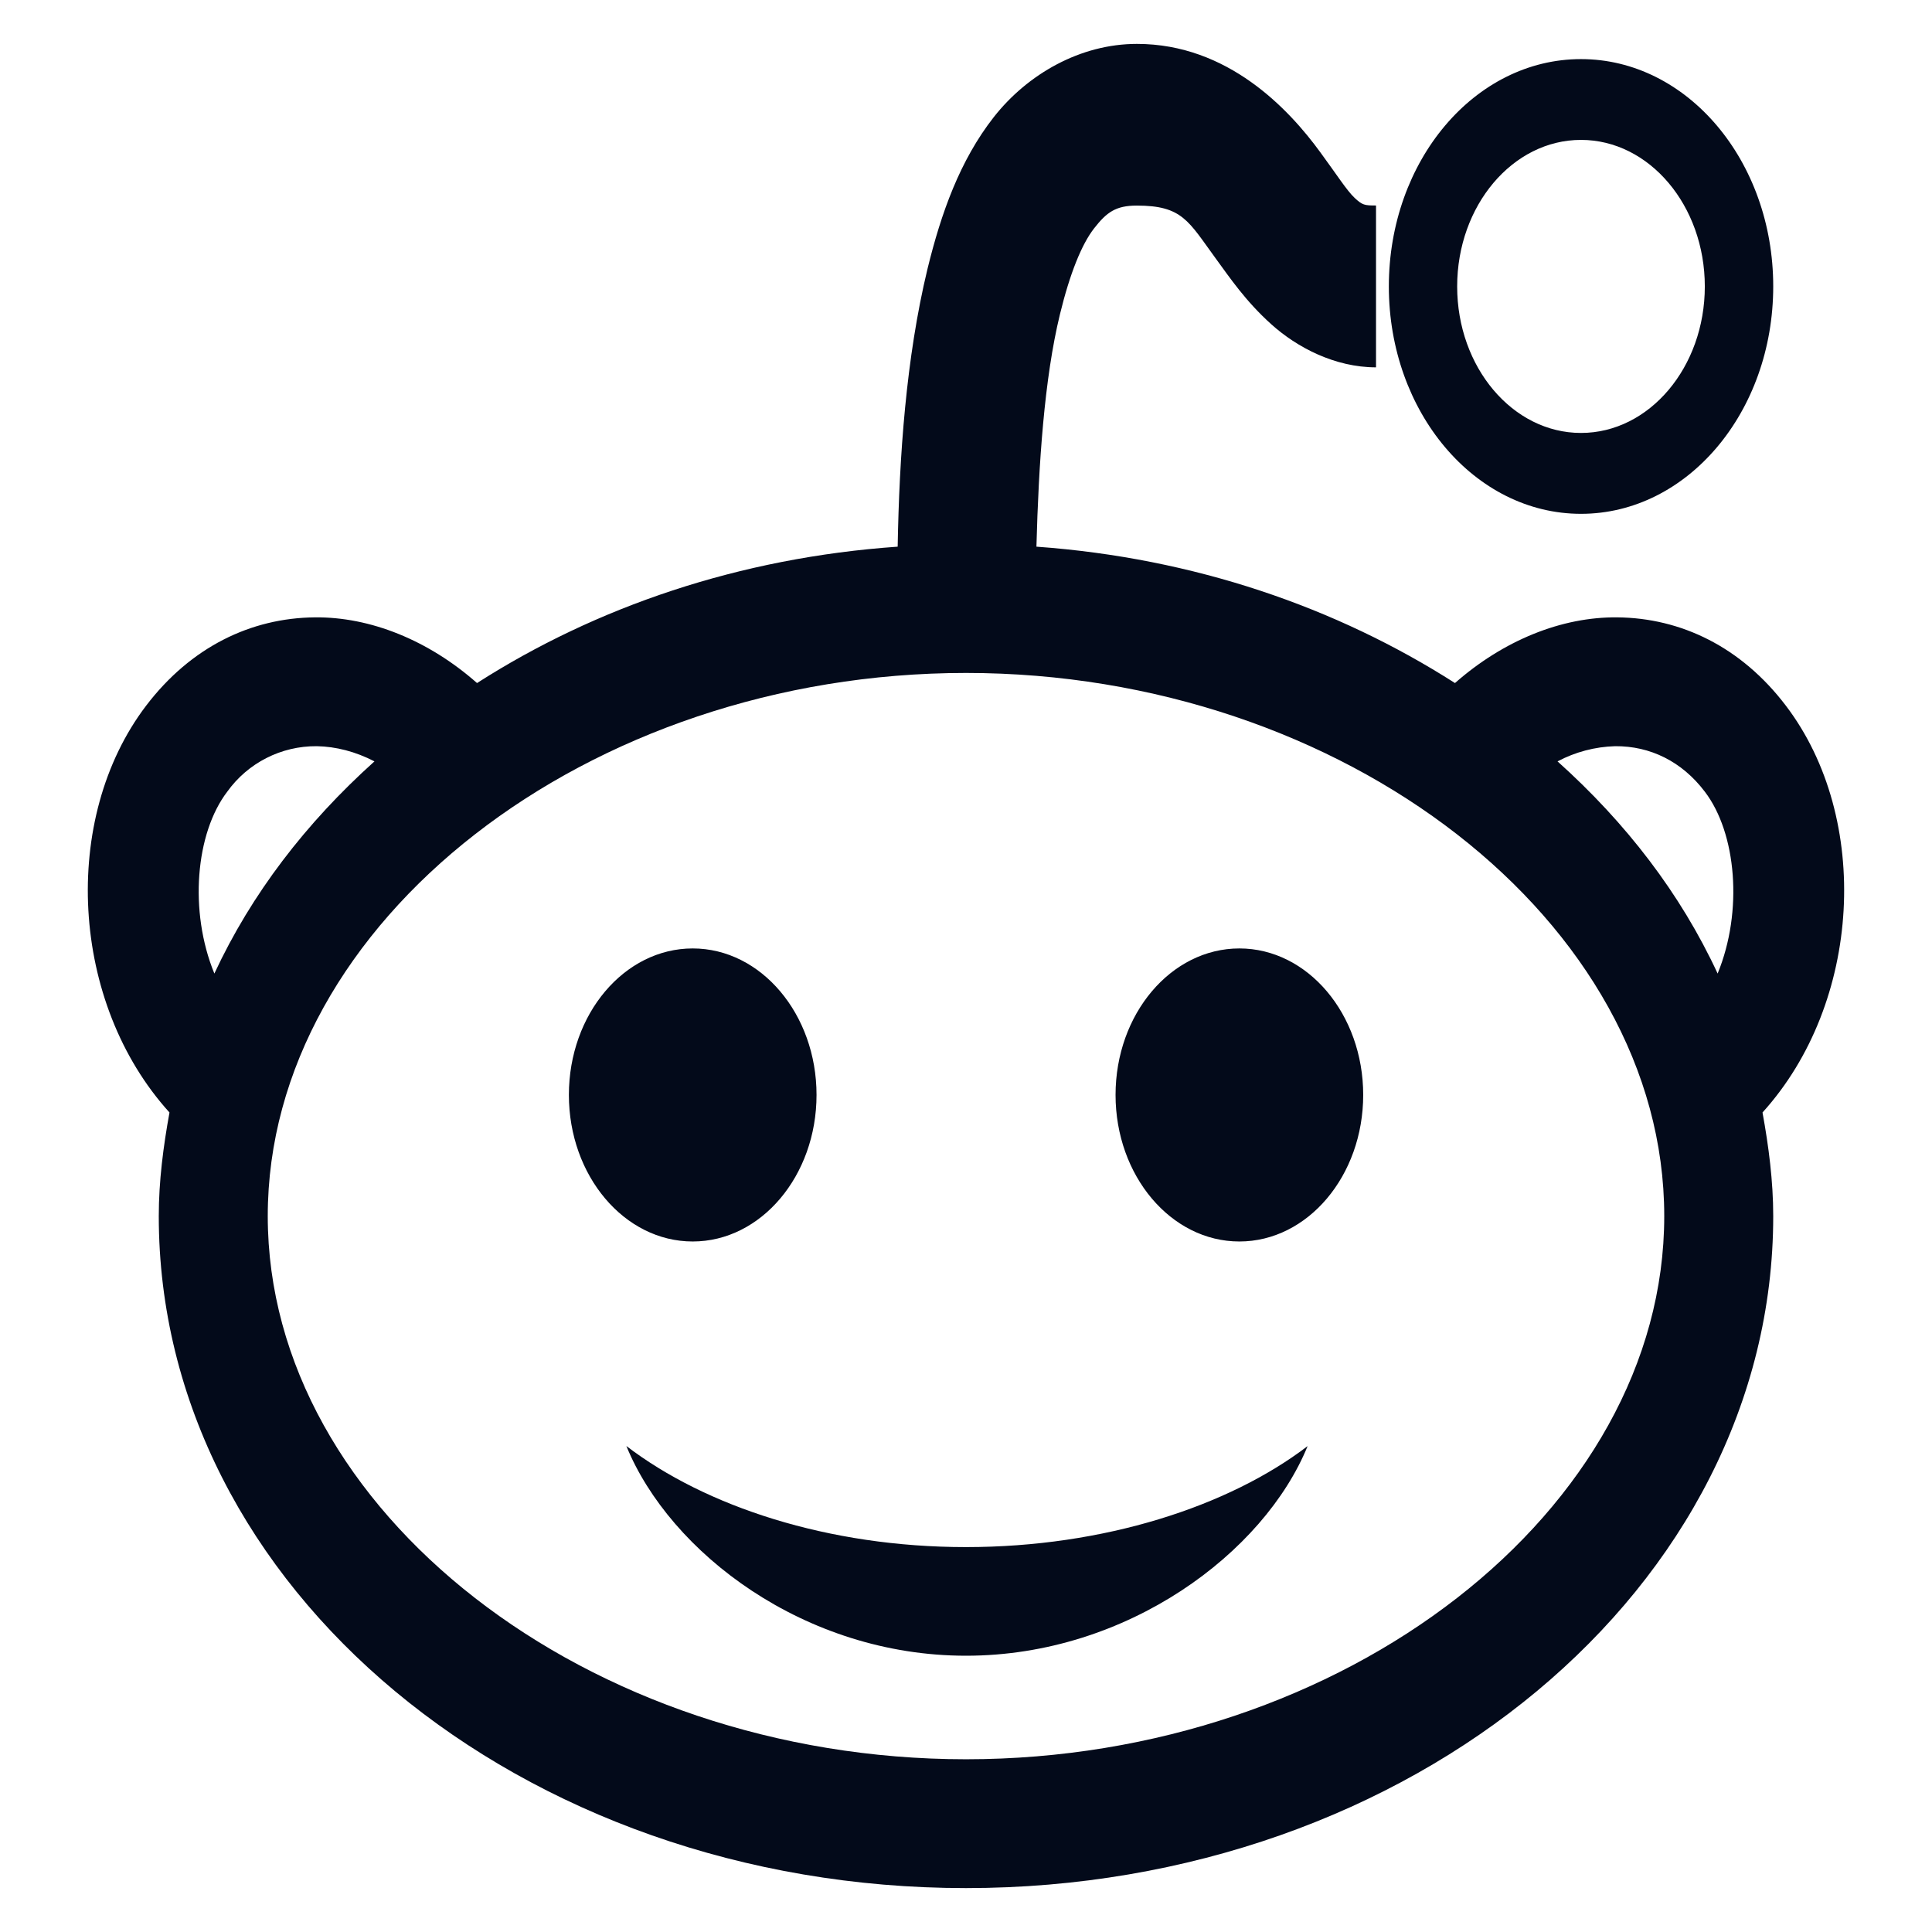
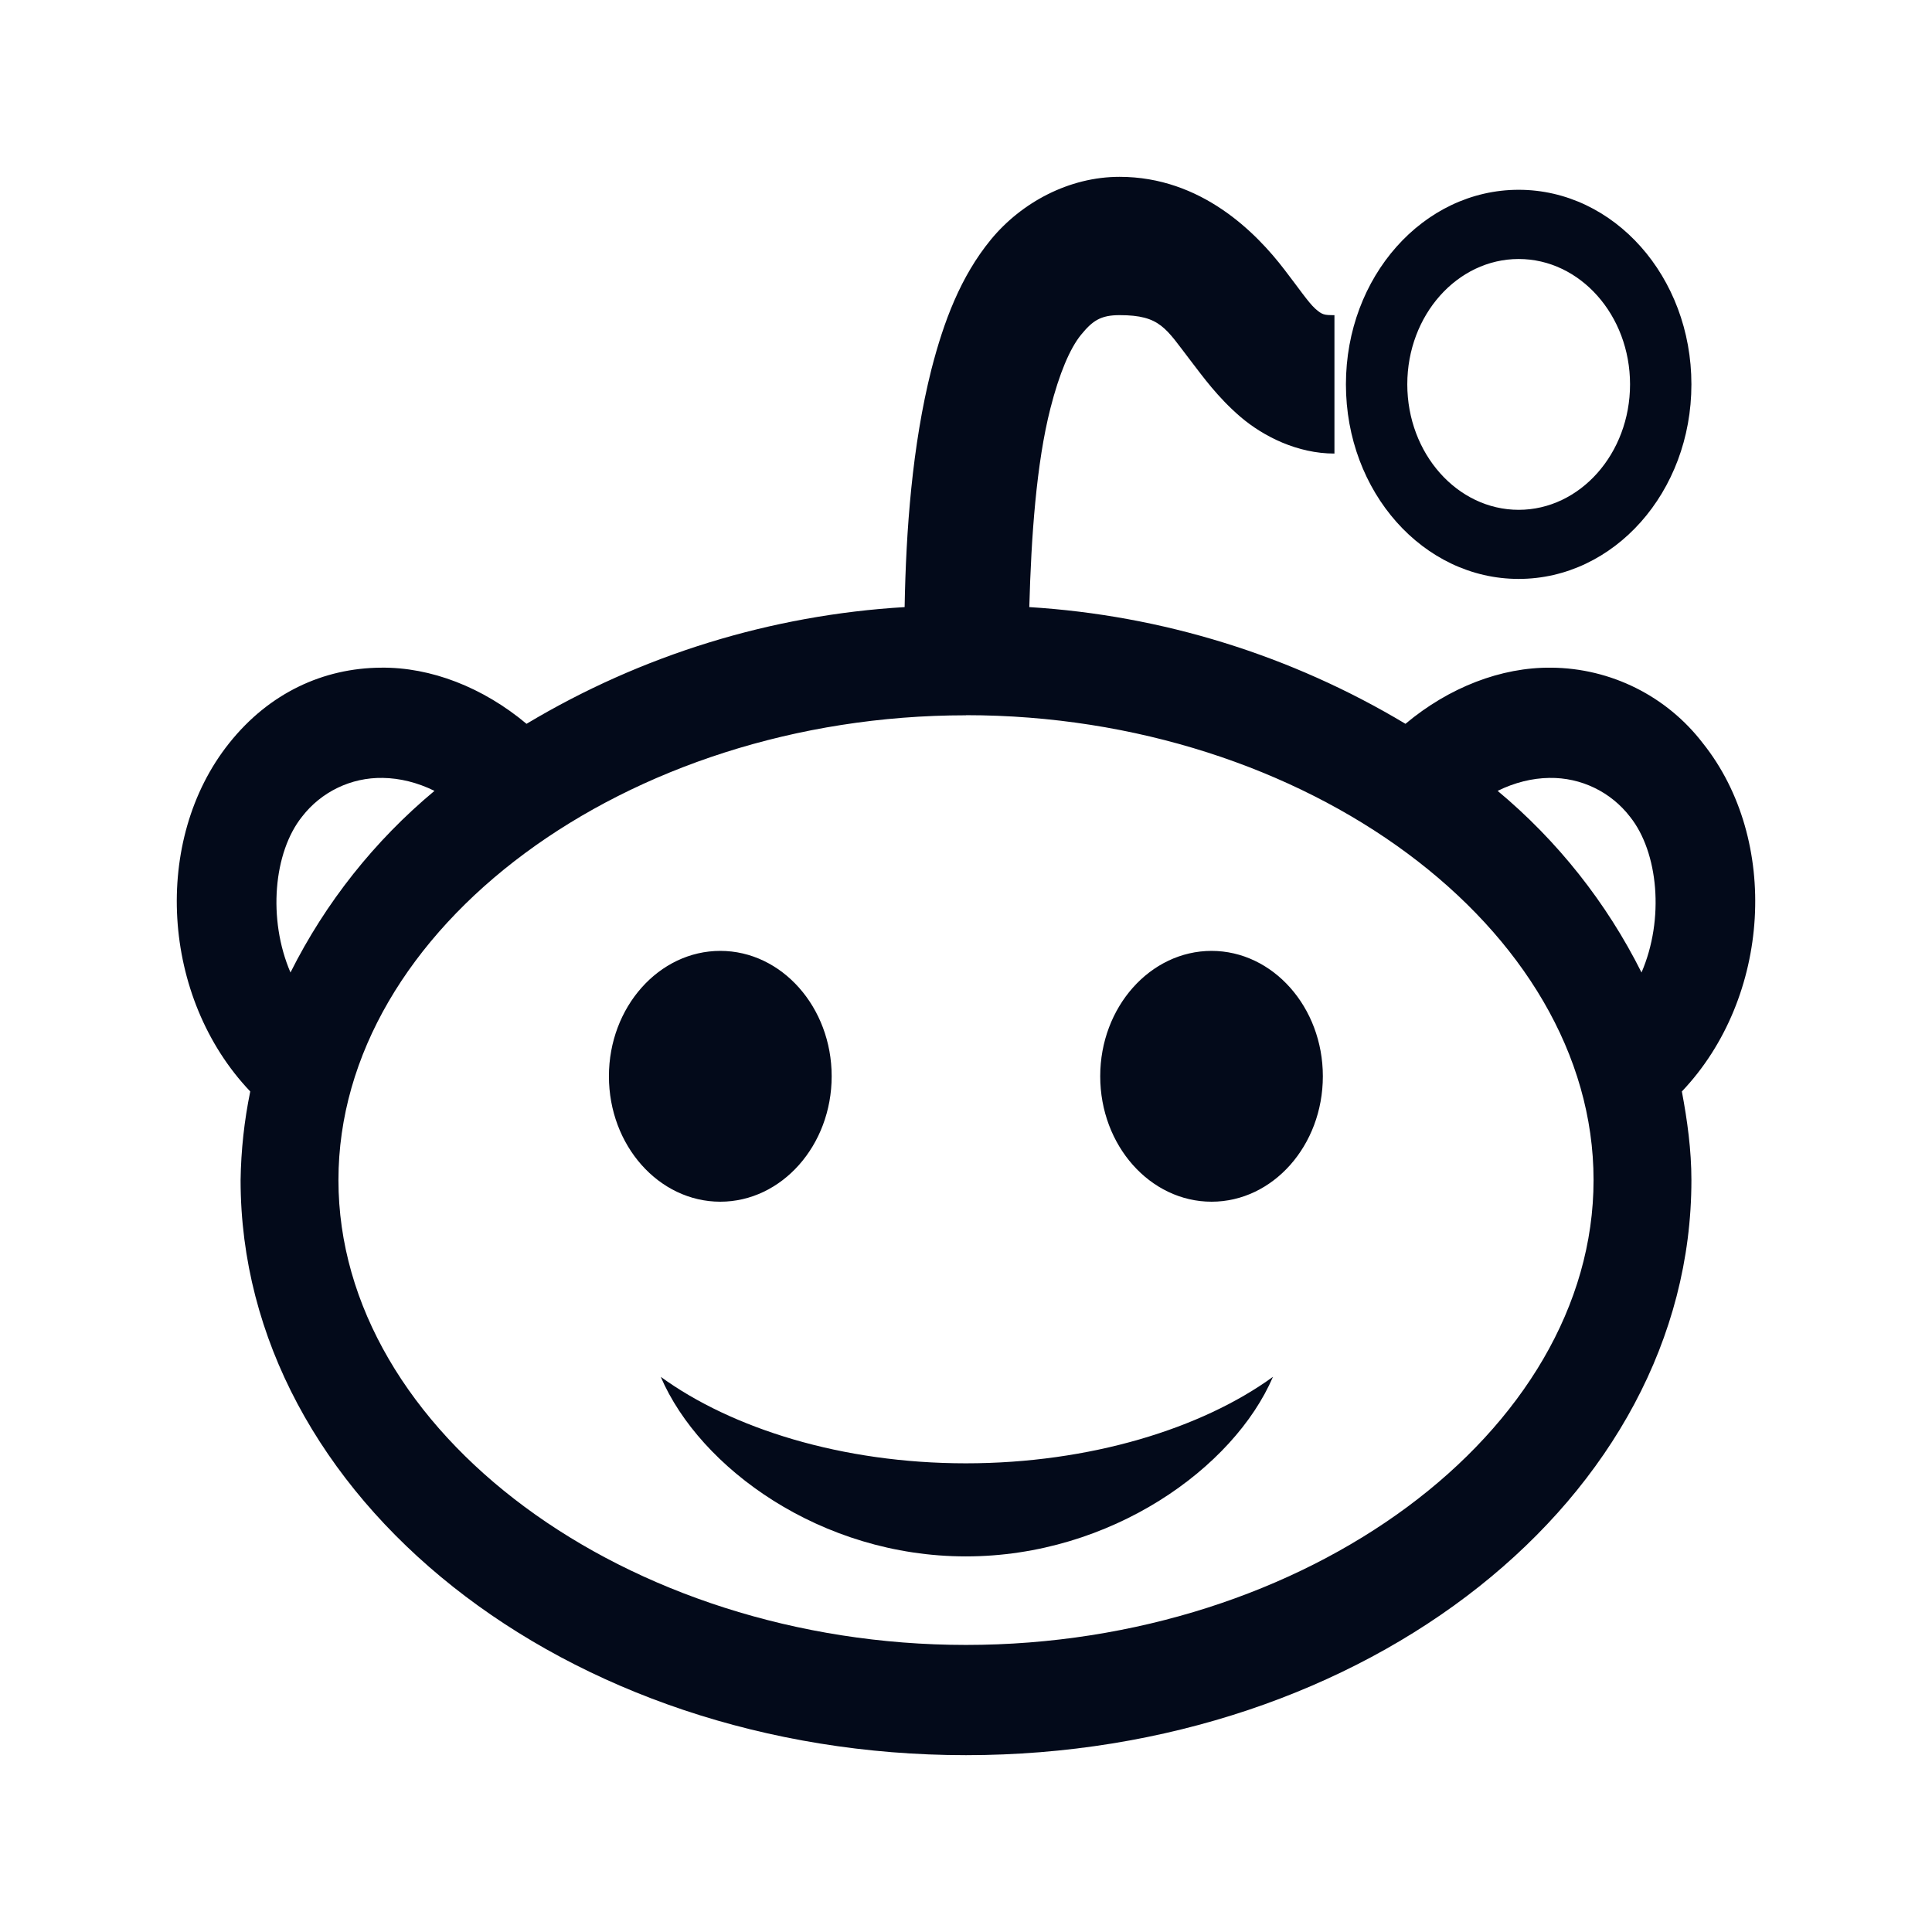
- <svg xmlns="http://www.w3.org/2000/svg" width="22" height="22" fill="none">
-   <path fill="#030A1A" d="M12.945.5c-.641 0-1.243.342-1.629.834-.386.493-.599 1.093-.754 1.726-.246 1.018-.322 2.147-.34 3.165-1.803.126-3.435.686-4.79 1.553-.55-.485-1.213-.755-1.848-.748-.724.007-1.41.335-1.921 1.007-.976 1.284-.864 3.384.267 4.631-.07.385-.122.78-.122 1.18 0 4.229 4.116 7.652 9.192 7.652 5.076 0 9.192-3.427 9.192-7.652 0-.4-.052-.795-.122-1.18 1.13-1.247 1.243-3.347.267-4.631-.51-.672-1.197-1-1.92-1.007-.636-.007-1.298.263-1.849.748-1.35-.863-2.972-1.424-4.766-1.553.025-.939.089-1.913.268-2.647.112-.46.246-.795.389-.978.143-.183.246-.259.486-.259.52 0 .587.176.9.604.158.216.34.486.632.748.292.263.724.49 1.192.49V2.34c-.131 0-.155-.004-.243-.086-.089-.083-.21-.273-.39-.518C14.678 1.244 13.982.5 12.947.5Zm5.058.173c-1.21 0-2.188 1.157-2.188 2.589 0 1.43.978 2.589 2.188 2.589 1.21 0 2.189-1.158 2.189-2.59 0-1.43-.98-2.588-2.189-2.588Zm0 .92c.778 0 1.41.748 1.41 1.669 0 .92-.632 1.668-1.41 1.668-.778 0-1.41-.748-1.41-1.668 0-.92.632-1.669 1.41-1.669ZM11 7.663c4.307 0 7.951 2.837 7.951 6.185 0 3.351-3.644 6.185-7.951 6.185-4.307 0-7.951-2.834-7.951-6.185 0-3.348 3.644-6.185 7.951-6.185Zm-7.392.834c.216.004.44.061.656.173-.78.701-1.4 1.507-1.823 2.416-.292-.712-.213-1.6.146-2.07a1.241 1.241 0 0 1 1.02-.519Zm14.784 0c.398-.003.76.173 1.021.518.36.471.438 1.36.146 2.071-.422-.91-1.042-1.715-1.823-2.416a1.49 1.49 0 0 1 .656-.173ZM7.888 10.8c-.779 0-1.41.748-1.41 1.668 0 .92.631 1.669 1.41 1.669.778 0 1.41-.748 1.41-1.669 0-.92-.632-1.668-1.41-1.668Zm6.225 0c-.779 0-1.41.748-1.41 1.668 0 .92.631 1.669 1.41 1.669.778 0 1.41-.748 1.41-1.669 0-.92-.632-1.668-1.41-1.668Zm-6.98 5.667c.496 1.212 2.028 2.387 3.867 2.387s3.395-1.175 3.89-2.387c-.9.687-2.319 1.15-3.89 1.15-1.571 0-2.967-.463-3.866-1.15Z" />
+ <svg xmlns="http://www.w3.org/2000/svg" viewBox="0 0 17 17" fill="none">
+   <path fill="#030A1A" d="M9.851 1.556c-.445 0-.863.226-1.131.551-.268.326-.416.723-.524 1.142-.17.673-.224 1.42-.236 2.093a7.317 7.317 0 0 0-3.327 1.027c-.382-.32-.842-.5-1.283-.494-.503.004-.98.22-1.334.665-.678.85-.6 2.238.186 3.064a4.172 4.172 0 0 0-.085.78c0 2.796 2.858 5.06 6.383 5.06s6.383-2.266 6.383-5.06c0-.264-.036-.526-.084-.78.785-.826.863-2.215.185-3.064a1.697 1.697 0 0 0-1.334-.665c-.44-.005-.9.173-1.283.494a7.314 7.314 0 0 0-3.31-1.027c.017-.62.062-1.265.186-1.75.078-.305.171-.526.27-.647.1-.122.171-.172.338-.172.361 0 .407.117.625.4.11.143.236.32.439.495.203.173.502.323.827.323V2.773c-.09 0-.107-.002-.169-.057-.06-.054-.145-.18-.27-.342-.249-.326-.732-.818-1.452-.818Zm3.512.114c-.84 0-1.52.766-1.52 1.712 0 .947.68 1.712 1.52 1.712s1.52-.765 1.52-1.712c0-.946-.68-1.712-1.52-1.712Zm0 .609c.54 0 .98.494.98 1.103s-.44 1.104-.98 1.104-.98-.495-.98-1.104c0-.609.44-1.103.98-1.103ZM8.5 6.293c2.991 0 5.522 1.877 5.522 4.09 0 2.217-2.53 4.091-5.522 4.091-2.99 0-5.522-1.874-5.522-4.09 0-2.214 2.531-4.09 5.522-4.09Zm-5.133.552c.15.002.306.04.456.114a4.986 4.986 0 0 0-1.267 1.598c-.202-.47-.148-1.058.101-1.37a.877.877 0 0 1 .71-.342Zm10.267 0a.877.877 0 0 1 .709.342c.249.312.304.9.101 1.37a4.986 4.986 0 0 0-1.266-1.598c.15-.074.306-.112.455-.114ZM6.338 8.367c-.54 0-.98.495-.98 1.103 0 .61.44 1.104.98 1.104s.98-.495.98-1.104c0-.608-.44-1.103-.98-1.103Zm4.323 0c-.54 0-.98.495-.98 1.103 0 .61.44 1.104.98 1.104s.979-.495.979-1.104c0-.608-.44-1.103-.98-1.103Zm-4.847 3.748c.344.801 1.408 1.58 2.685 1.58 1.277 0 2.358-.779 2.702-1.58-.625.454-1.61.761-2.702.761-1.091 0-2.06-.307-2.685-.761Z" />
</svg>
